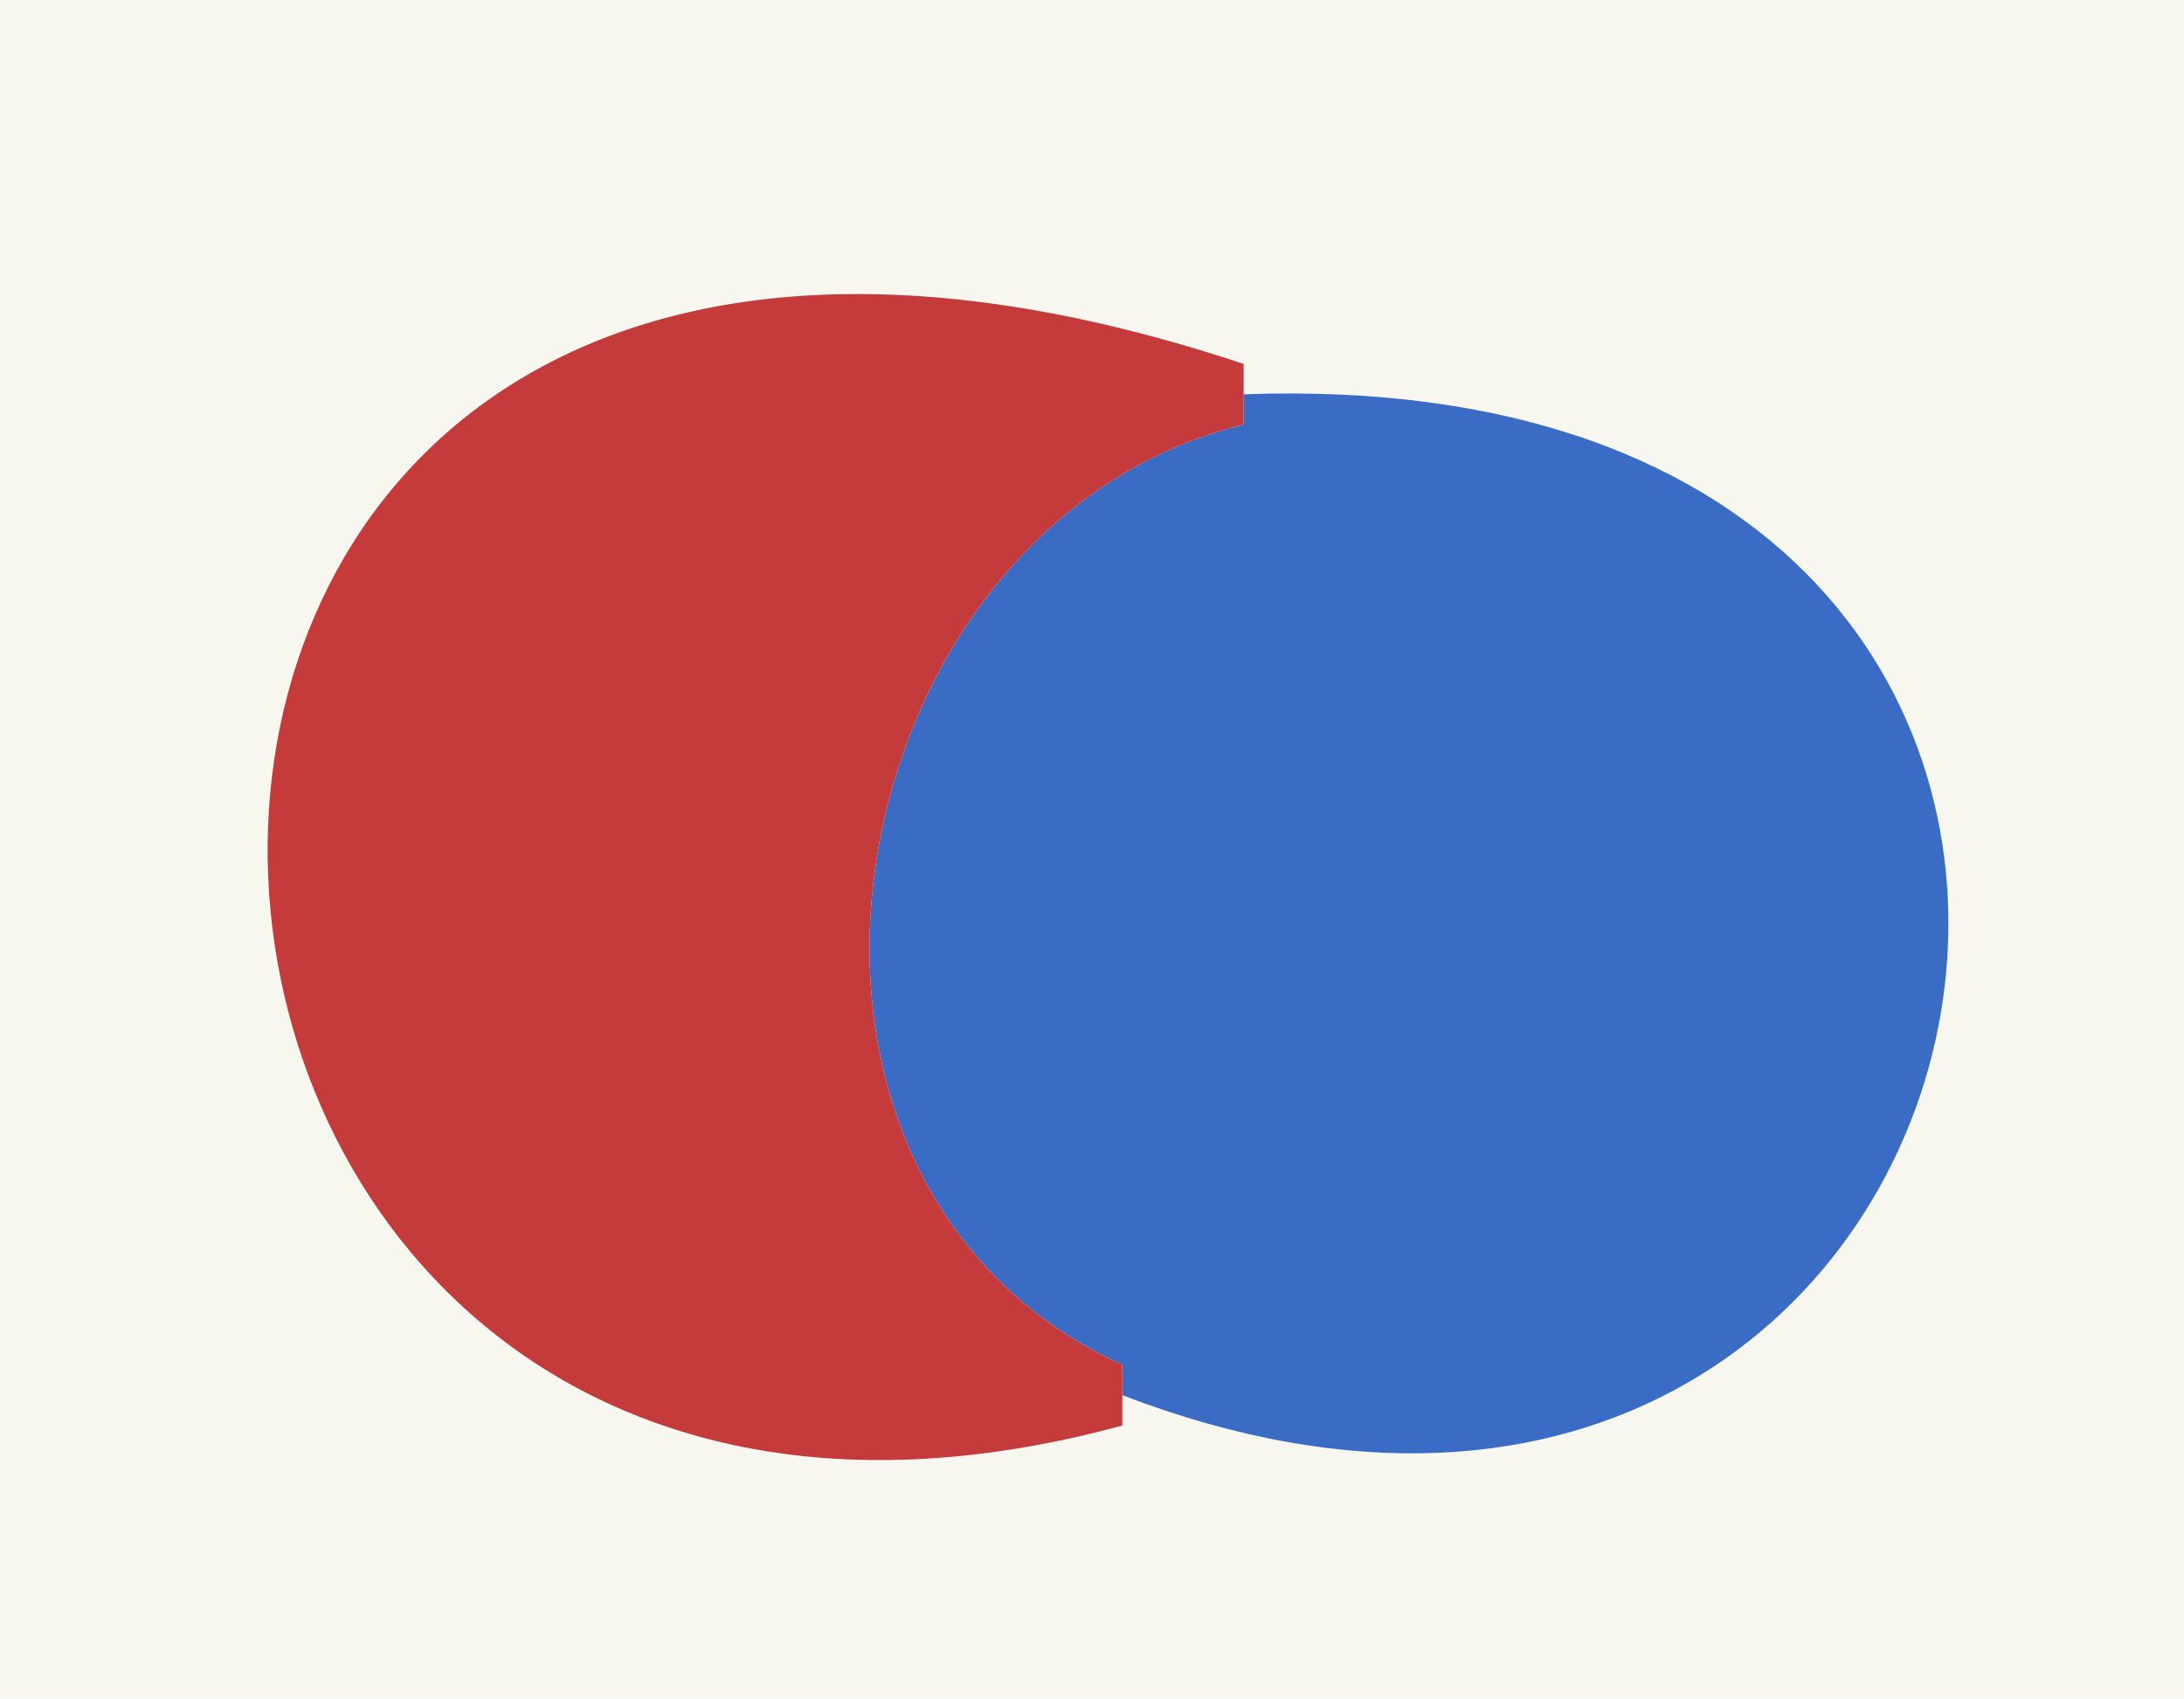
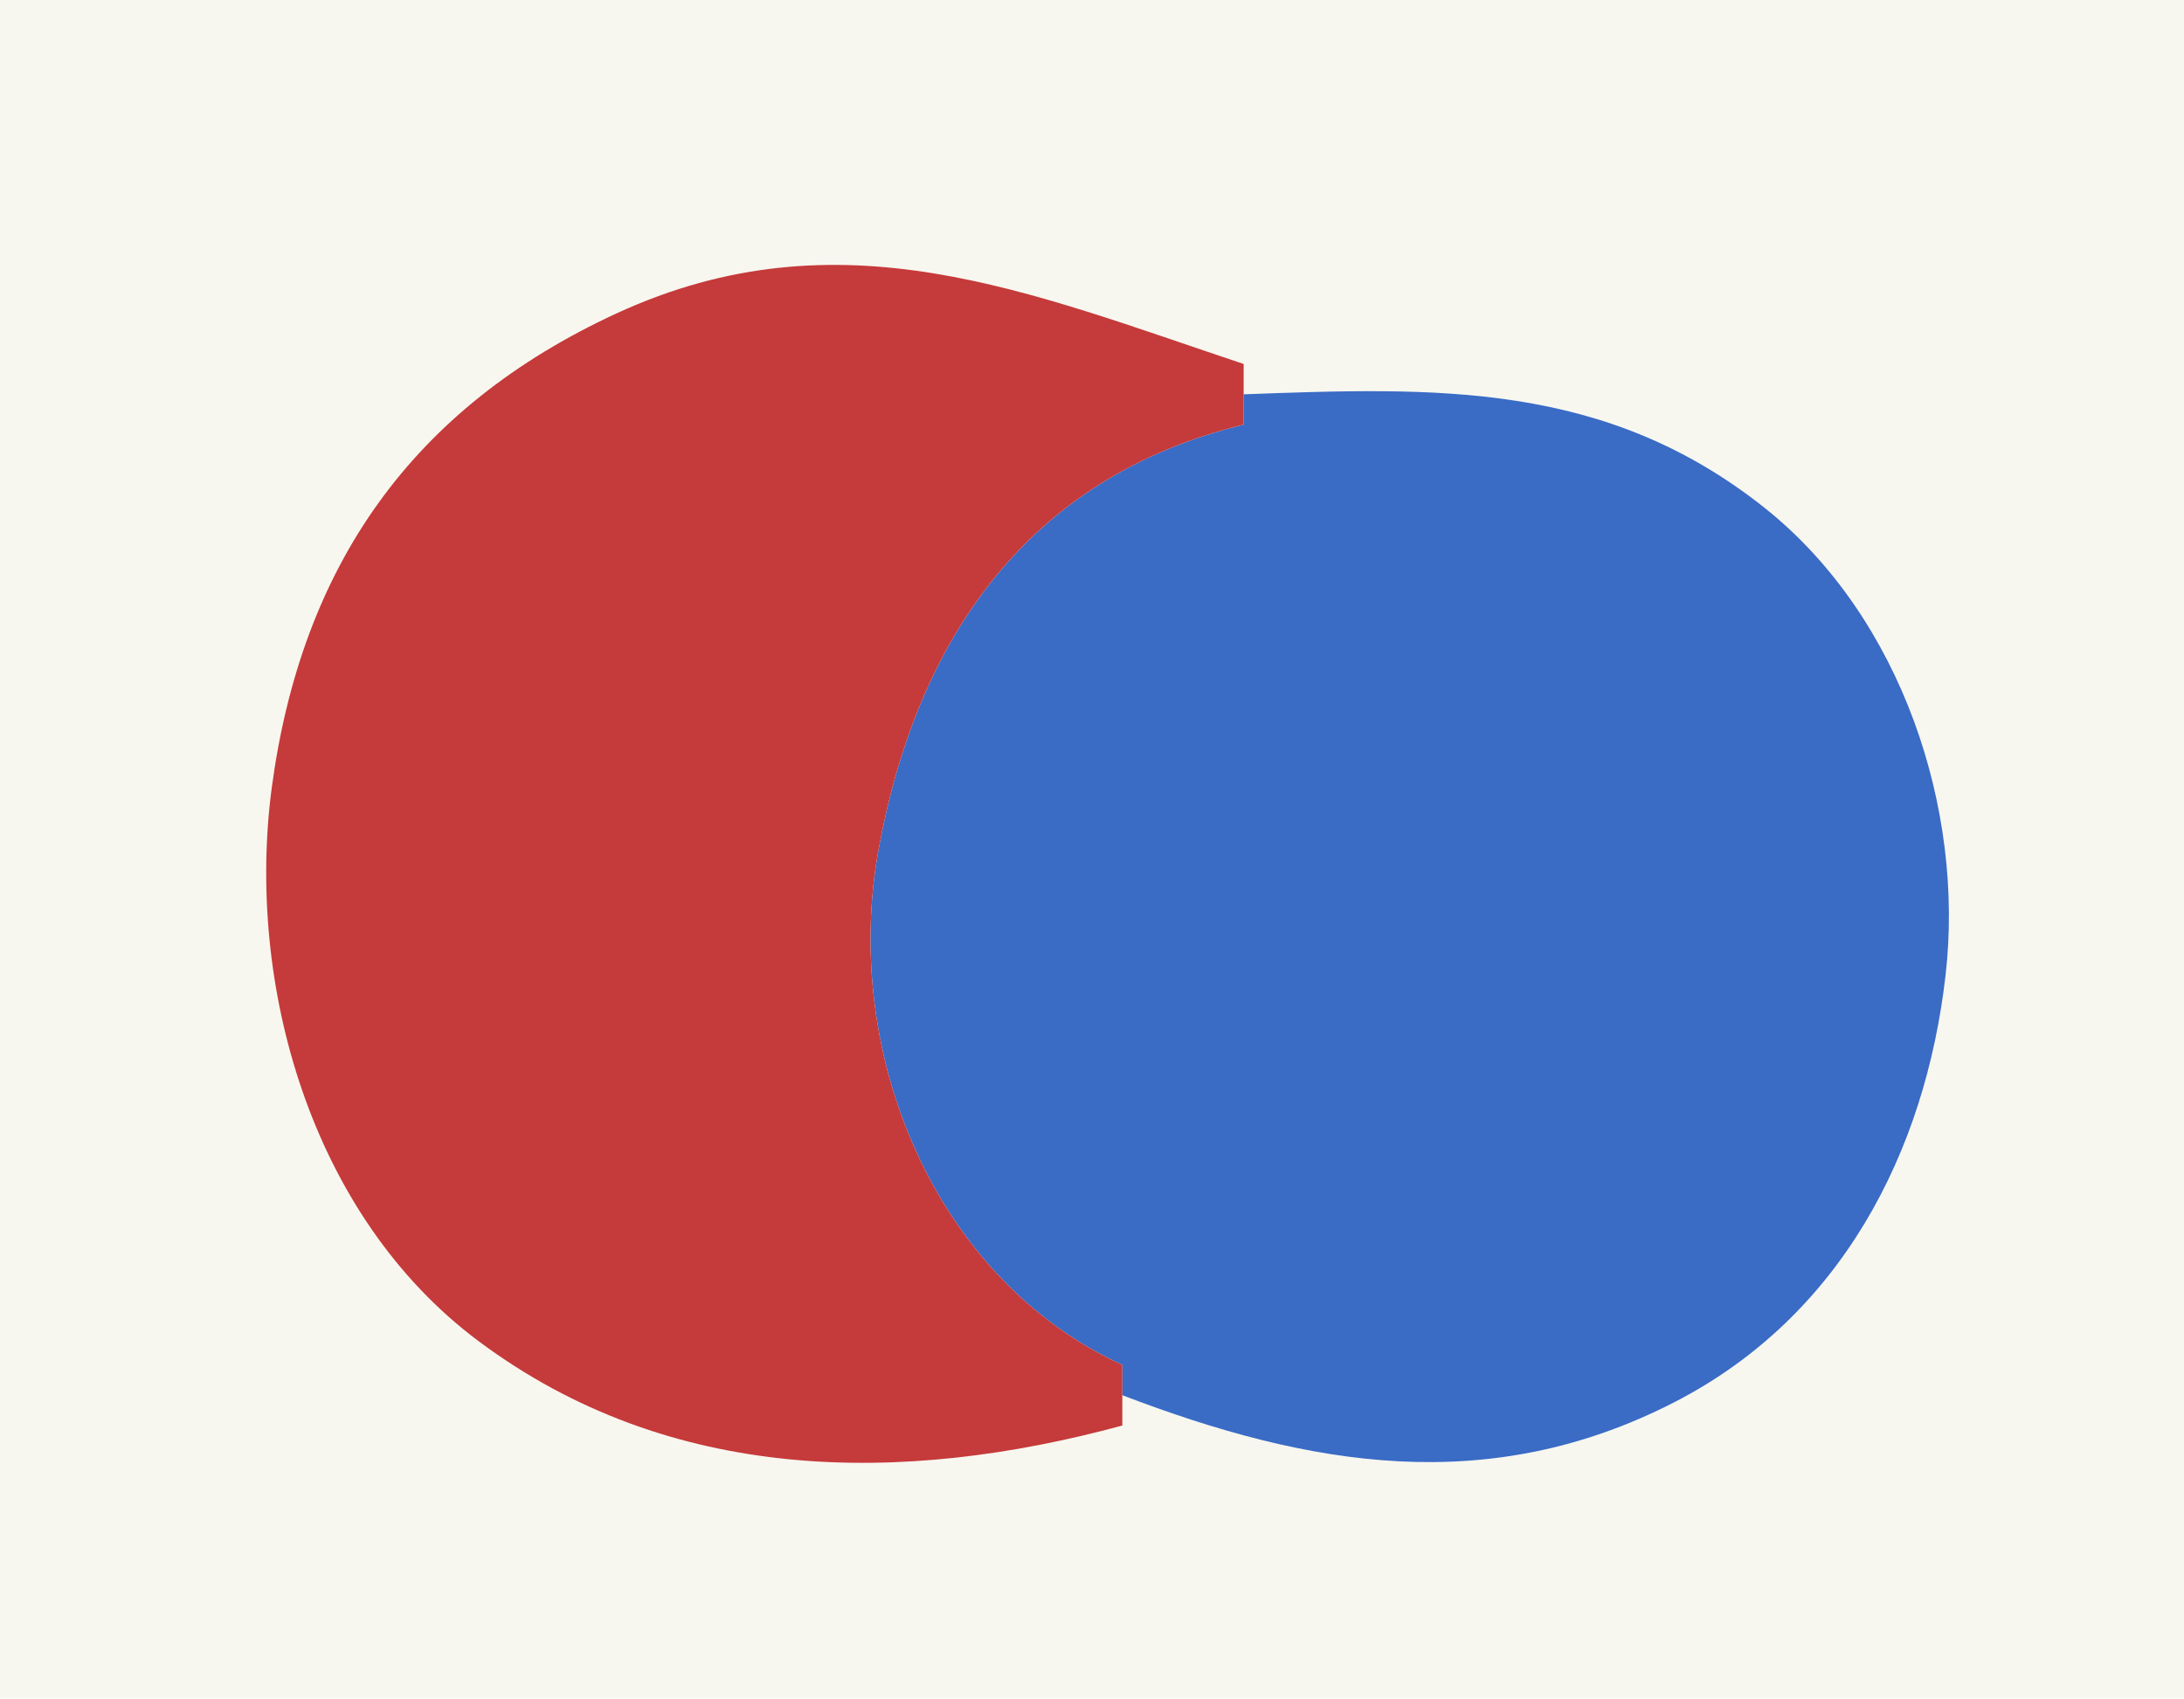
<svg xmlns="http://www.w3.org/2000/svg" width="72" height="56" viewBox="0 0 72 56">
-   <path fill="#f7f7ef" fill-rule="evenodd" d="M41 13c36.03-1.32 26.59 44.74-4 33v1c-36.78 10-39.69-49.56 4-35zM0 0v56h72v-56z" />
-   <path fill="#3a6bc5" d="M37 46c30.59 11.74 40.03-34.32 4-33v1c-13.53 3.28-17.45 24.86-4 31z" />
-   <path fill="#c53a3a" d="M41 12c-43.69-14.56-40.78 45-4 35v-2c-13.45-6.14-9.53-27.72 4-31z" />
+   <path fill="#f7f7ef" fill-rule="evenodd" d="M41 13c6.33-0.23 11.93-0.45 17.22 3.78c4.47 3.59 6.55 9.9 5.92 15.37c-0.67 5.87-3.47 11.26-8.92 14.07c-6.14 3.16-12.06 2.14-18.22-0.22v1c-7.26 1.97-14.91 1.93-21.22-2.78c-5.55-4.14-7.68-11.79-6.82-18.26c0.98-7.29 4.61-12.51 11.37-15.63c7.36-3.39 13.61-0.68 20.67 1.67zM0 0v56h72v-56z" />
+   <path fill="#3a6bc5" d="M37 46c6.16 2.36 12.08 3.38 18.22 0.22c5.45-2.81 8.25-8.2 8.92-14.07c0.63-5.47-1.45-11.78-5.92-15.37c-5.29-4.23-10.89-4.01-17.22-3.78v1c-7.04 1.71-10.74 6.96-12.03 13.97c-1.24 6.71 1.82 14.19 8.03 17.03z" />
+   <path fill="#c53a3a" d="M41 12c-7.06-2.35-13.31-5.06-20.67-1.67c-6.76 3.12-10.39 8.34-11.37 15.63c-0.86 6.47 1.27 14.12 6.82 18.26c6.31 4.71 13.96 4.75 21.22 2.78v-2c-6.21-2.84-9.27-10.32-8.03-17.03c1.29-7.01 4.99-12.26 12.03-13.97z" />
</svg>
